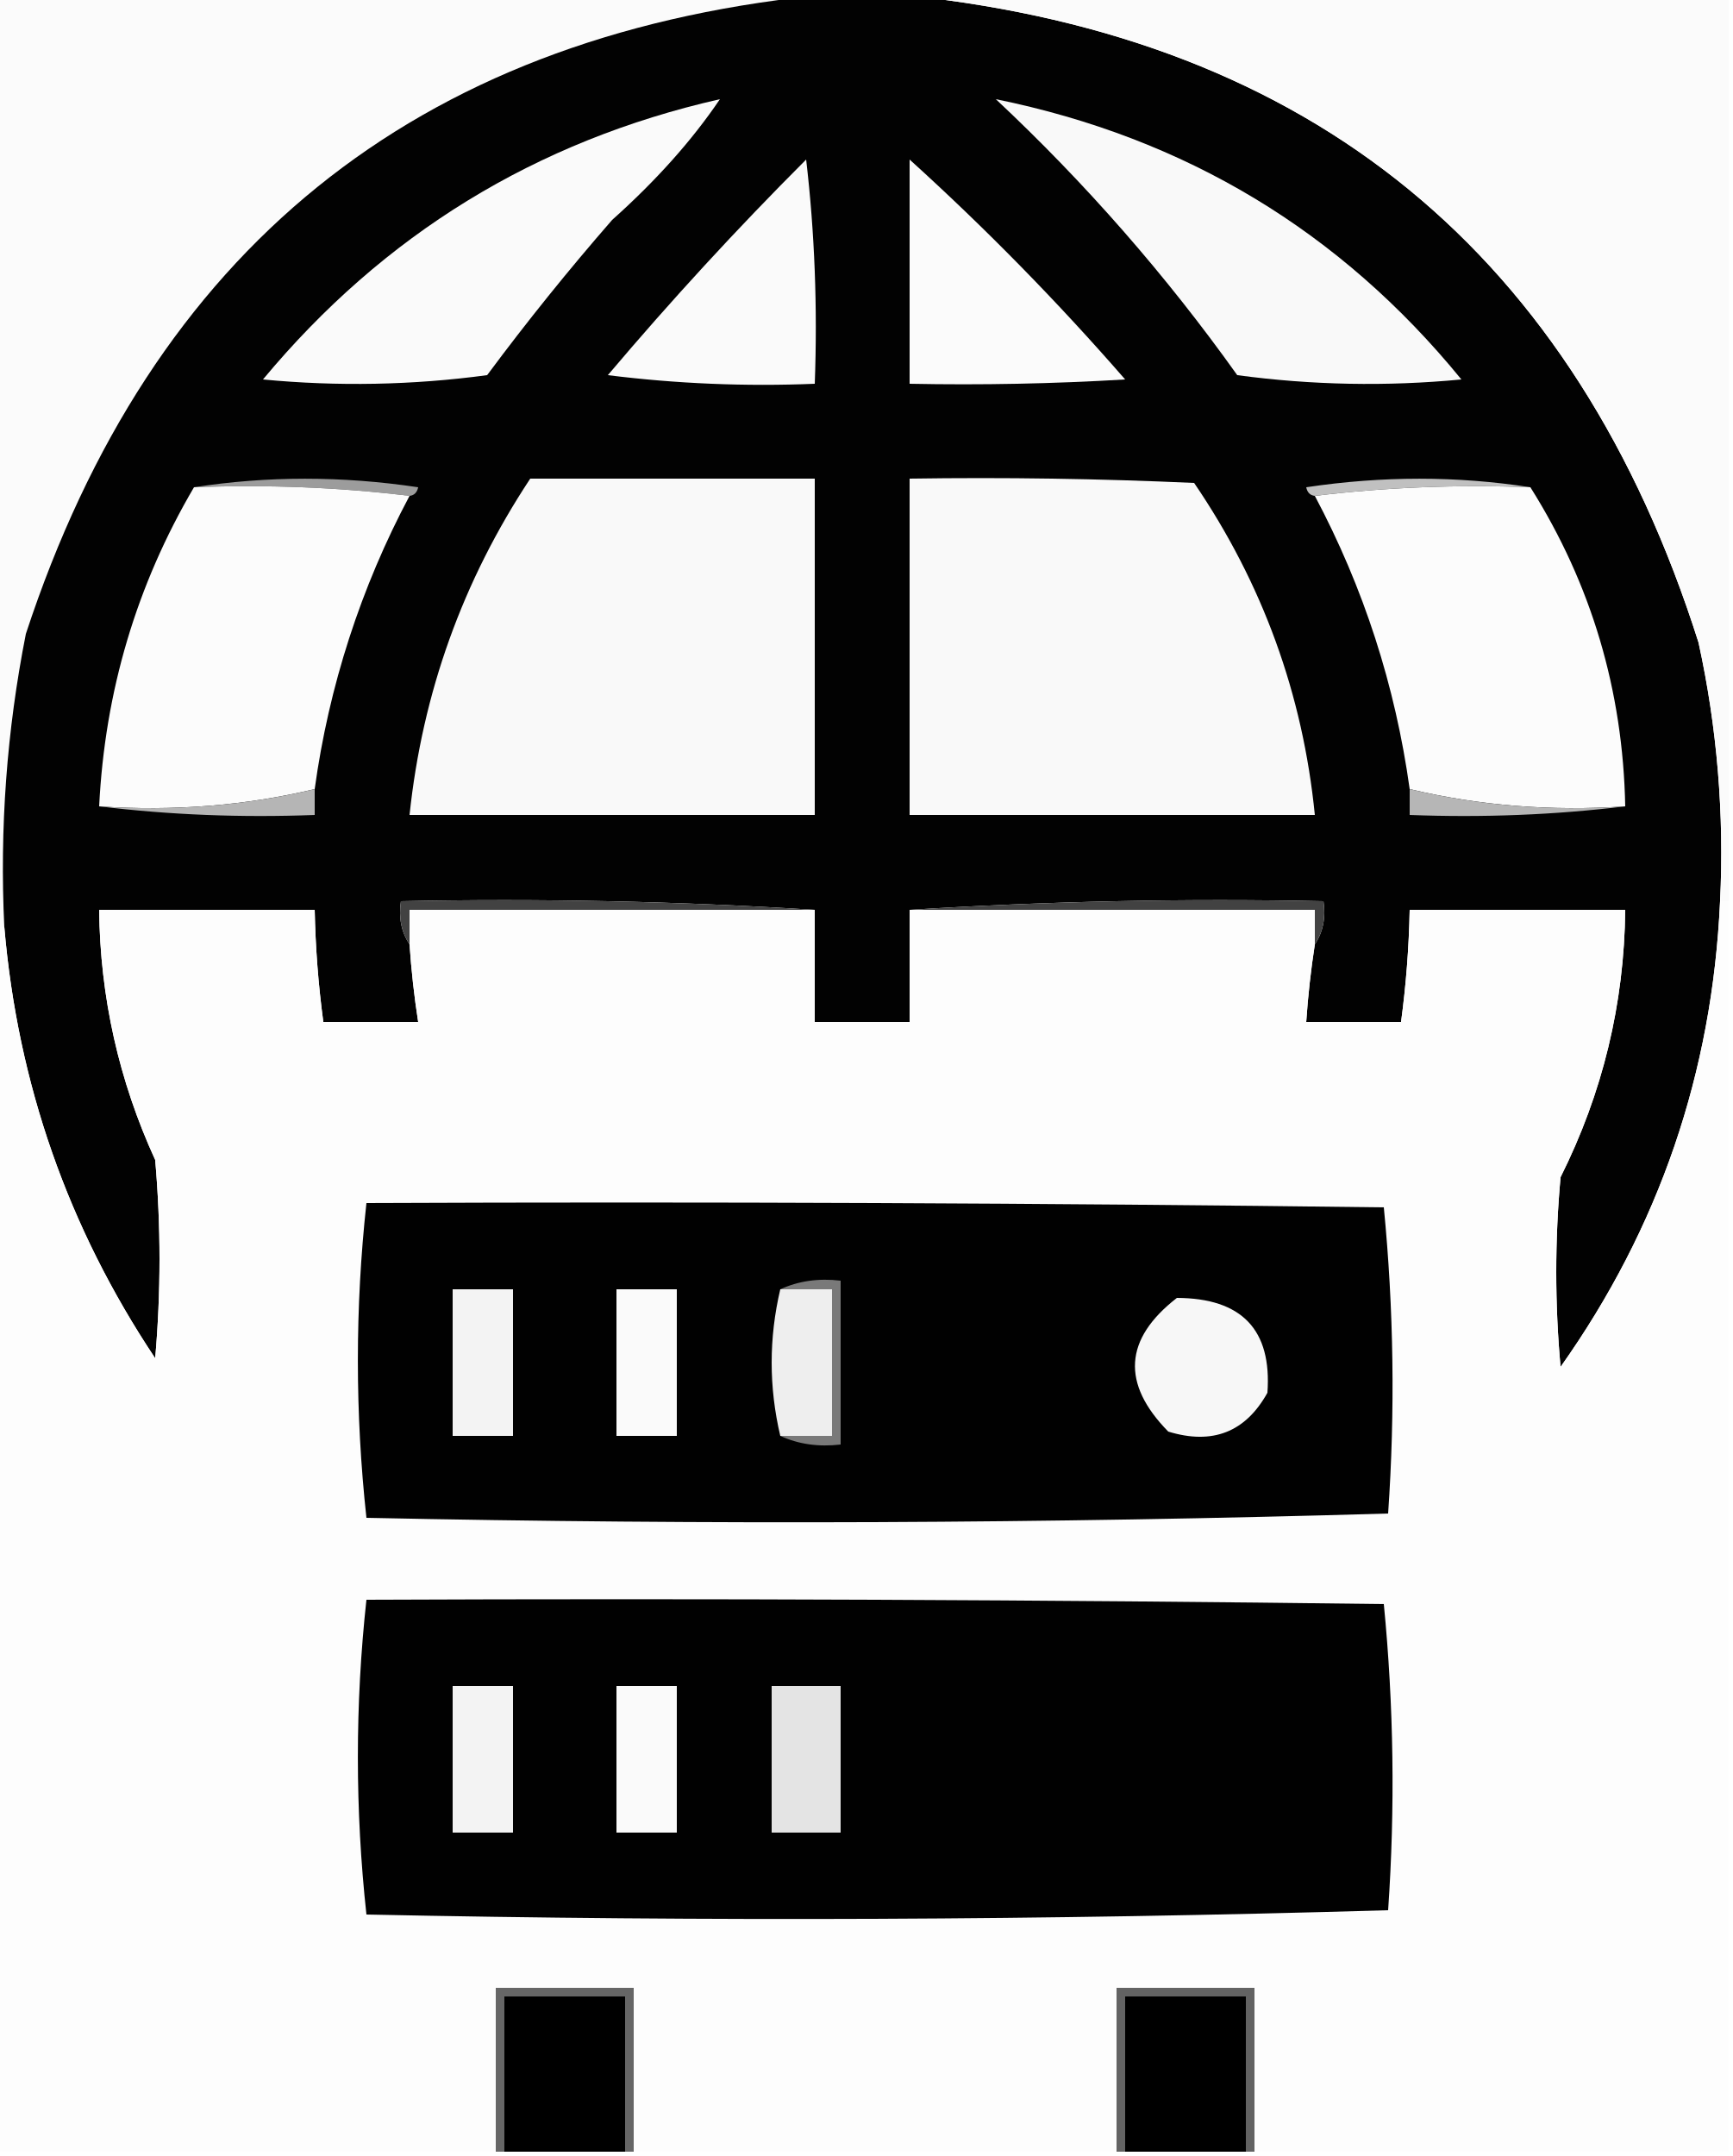
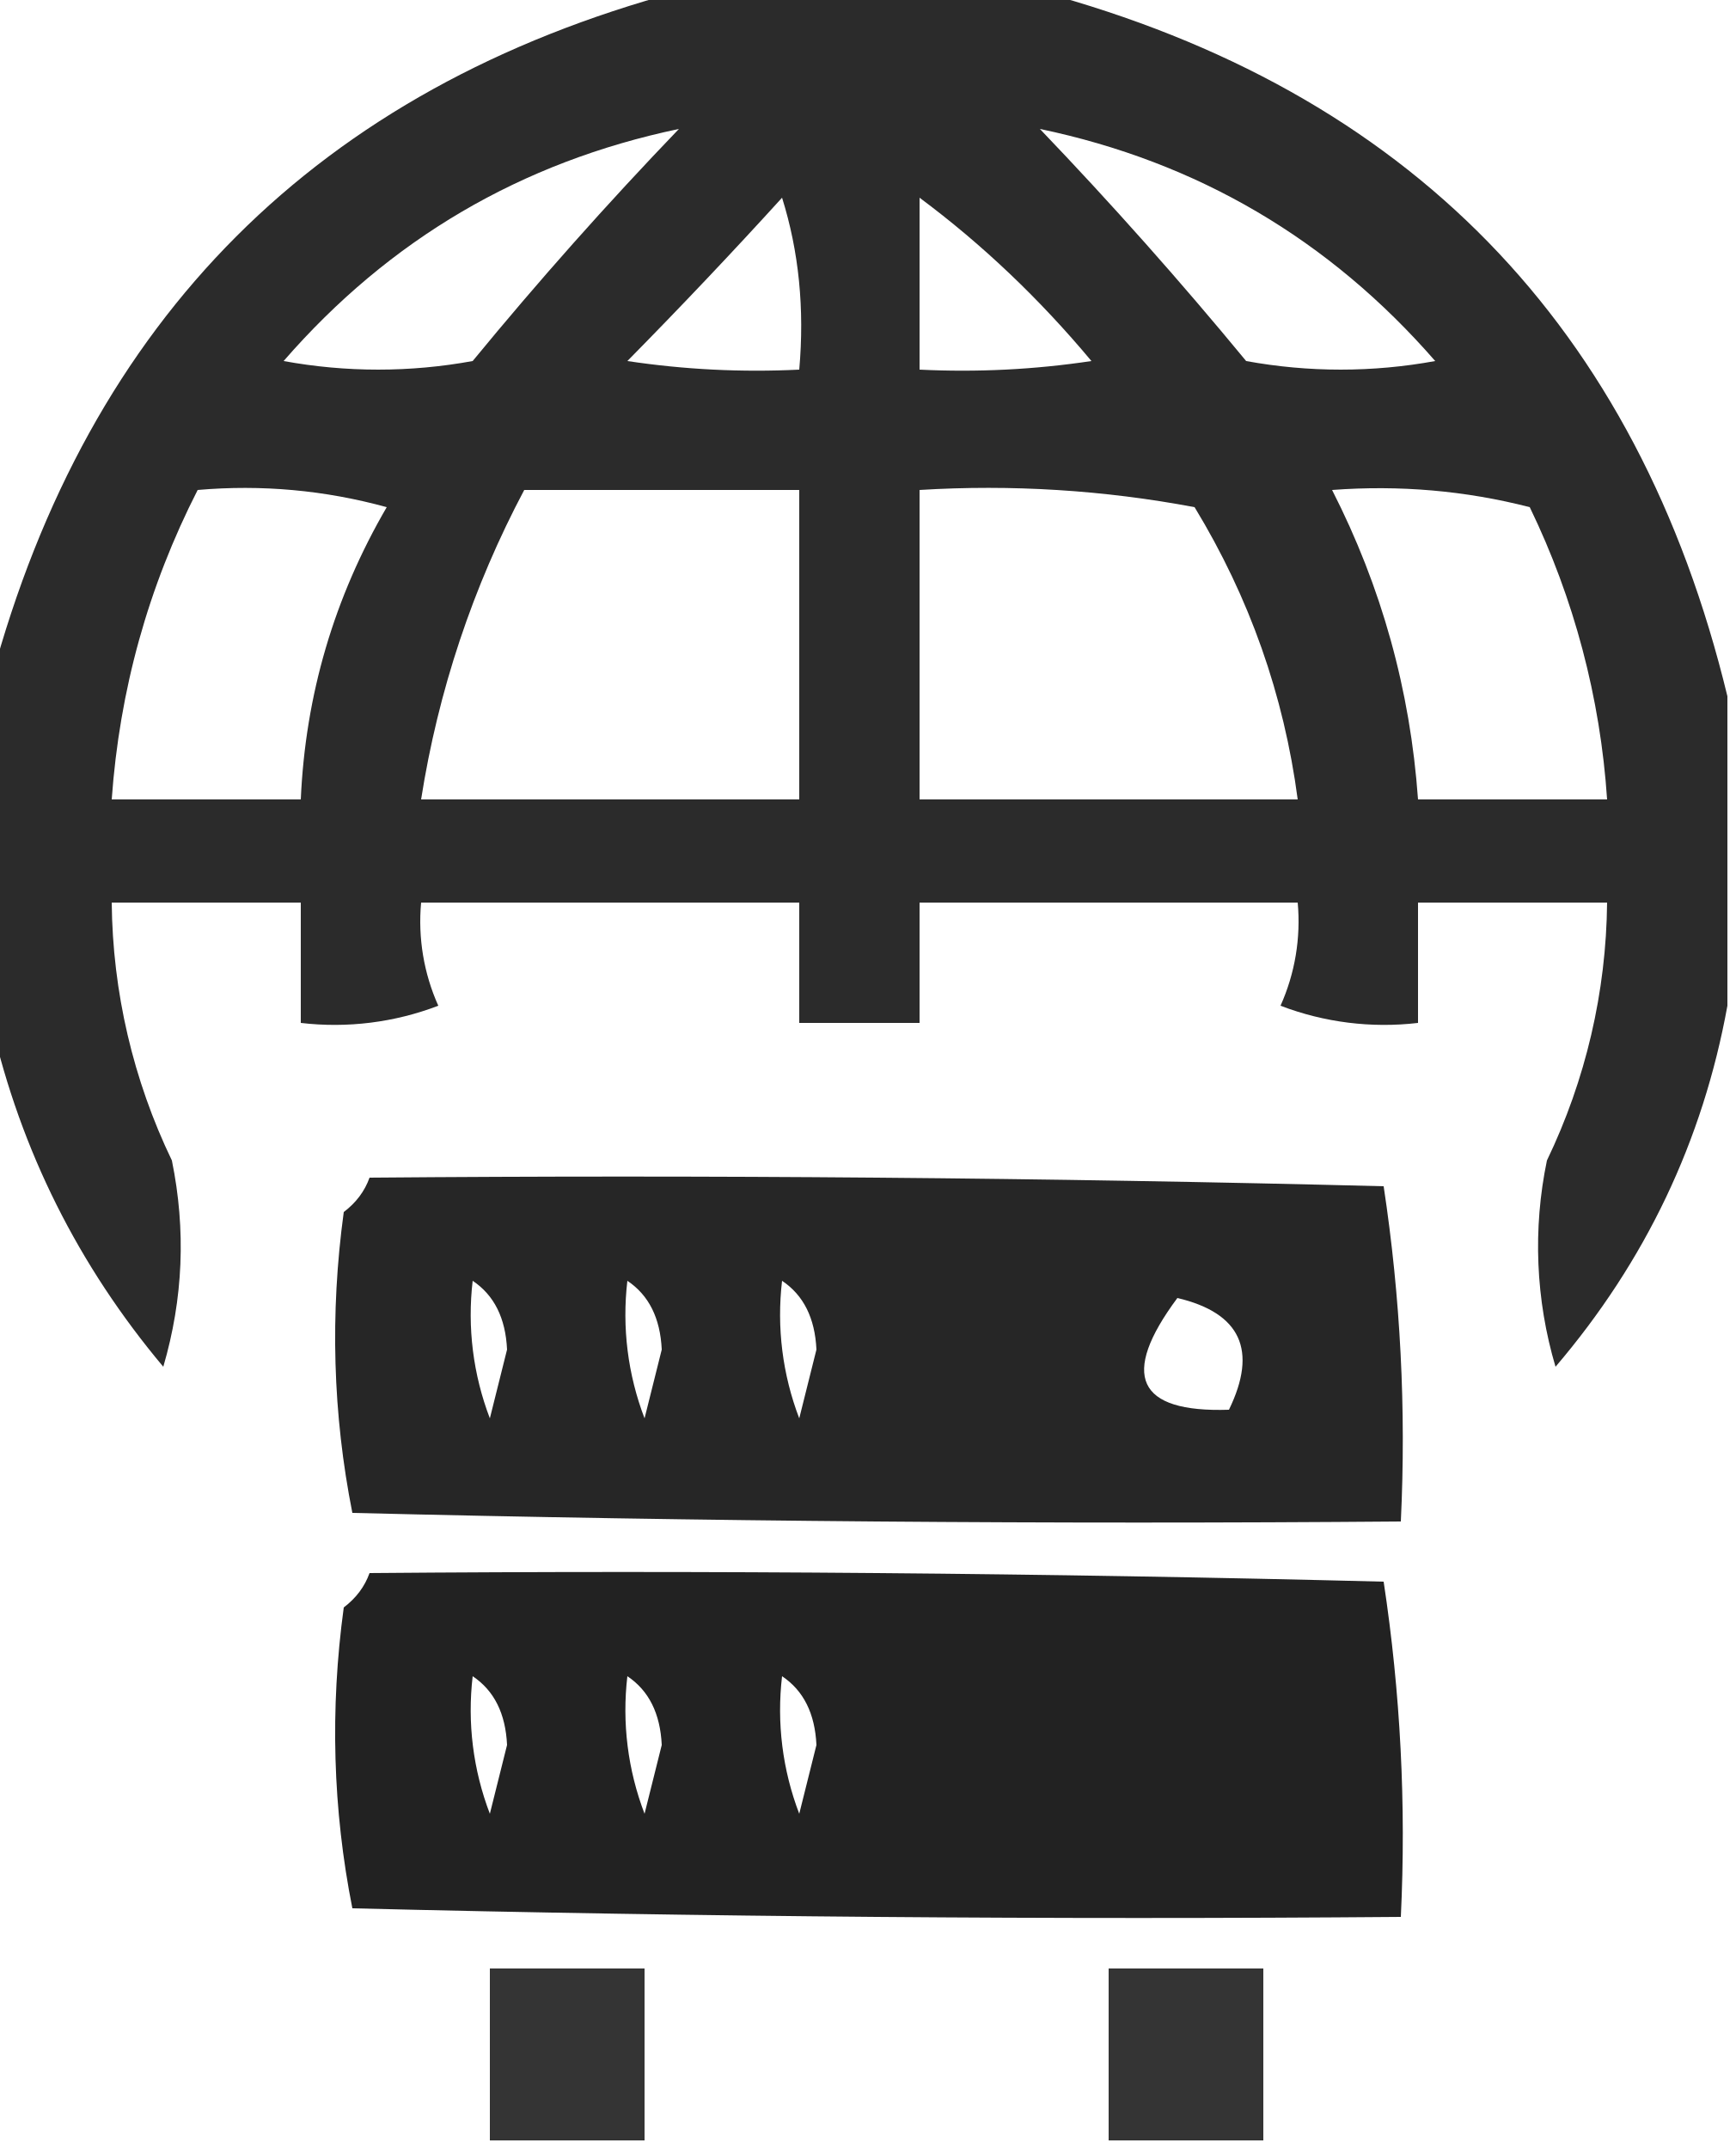
- <svg xmlns="http://www.w3.org/2000/svg" width="201" height="250" style="shape-rendering:geometricPrecision;text-rendering:geometricPrecision;image-rendering:optimizeQuality;fill-rule:evenodd;clip-rule:evenodd">
-   <path style="opacity:1" fill="#fbfbfb" d="M-.5-.5h95C48.095 4.397 17.595 29.064 3 73.5a139.925 139.925 0 0 0-2.5 34h-1V-.5Z" />
-   <path style="opacity:1" fill="#020202" d="M94.5-.5h11c46.709 4.97 77.209 29.97 91.5 75a113.791 113.791 0 0 1 2.5 30c-.898 19.861-7.064 37.861-18.5 54a121.19 121.19 0 0 1 0-22c4.885-9.766 7.385-20.1 7.5-31h-25c-.086 4.357-.42 8.69-1 13h-11c.204-3.018.537-6.018 1-9 .951-1.419 1.284-3.085 1-5a576.628 576.628 0 0 0-48 1v13h-11v-13a576.621 576.621 0 0 0-48-1c-.285 1.915.049 3.581 1 5 .204 3.018.537 6.018 1 9h-11c-.58-4.31-.913-8.643-1-13h-25c.114 10.123 2.28 19.79 6.5 29 .667 7.667.667 15.333 0 23-10.108-15.157-15.941-31.824-17.5-50a139.925 139.925 0 0 1 2.5-34C17.595 29.064 48.095 4.397 94.5-.5Z" />
-   <path style="opacity:1" fill="#fbfbfb" d="M105.5-.5h95v105h-1a113.791 113.791 0 0 0-2.5-30c-14.291-45.03-44.791-70.03-91.5-75Z" />
-   <path style="opacity:1" fill="#f9f9f9" d="M115.5 11.5c21.961 4.471 39.961 15.305 54 32.5-8.686.832-17.353.665-26-.5a213.72 213.72 0 0 0-28-32Z" />
-   <path style="opacity:1" fill="#fafafa" d="M83.5 11.5c-3.233 4.777-7.4 9.444-12.5 14a295.343 295.343 0 0 0-14.5 18 113.226 113.226 0 0 1-26 .5c13.991-16.824 31.658-27.657 53-32.5ZM93.5 18.5c.993 8.484 1.326 17.15 1 26a144.877 144.877 0 0 1-24-1 407.91 407.91 0 0 1 23-25Z" />
-   <path style="opacity:1" fill="#fbfbfb" d="M105.5 18.5a300.919 300.919 0 0 1 25 25.5c-8.327.5-16.66.666-25 .5v-26Z" />
-   <path style="opacity:1" fill="#9c9c9c" d="M22.5 56.5c8.509-1.321 17.175-1.321 26 0-.124.607-.457.94-1 1-8.15-.993-16.483-1.326-25-1Z" />
-   <path style="opacity:1" fill="silver" d="M177.5 56.5c-8.517-.326-16.85.007-25 1-.543-.06-.876-.393-1-1 8.825-1.321 17.491-1.321 26 0Z" />
-   <path style="opacity:1" fill="#fcfcfc" d="M22.5 56.5c8.517-.326 16.85.007 25 1a101.743 101.743 0 0 0-11 34c-8.064 1.921-16.397 2.588-25 2 .661-13.309 4.328-25.642 11-37Z" />
-   <path style="opacity:1" fill="#f9f9f9" d="M61.5 55.5h33v39h-47c1.492-14.142 6.158-27.142 14-39ZM105.5 55.5c11.005-.166 22.005 0 33 .5 7.941 11.658 12.608 24.492 14 38.5h-47v-39Z" />
-   <path style="opacity:1" fill="#fcfcfc" d="M177.5 56.5c7.073 11.228 10.74 23.562 11 37-8.603.588-16.936-.079-25-2-1.669-12.005-5.335-23.339-11-34 8.15-.993 16.483-1.326 25-1Z" />
-   <path style="opacity:1" fill="#b5b5b5" d="M36.5 91.5v3c-8.517.326-16.85-.007-25-1 8.603.588 16.936-.079 25-2Z" />
-   <path style="opacity:1" fill="#b6b6b6" d="M163.5 91.5c8.064 1.921 16.397 2.588 25 2-8.15.993-16.483 1.326-25 1v-3Z" />
-   <path style="opacity:1" fill="#424242" d="M94.5 105.5h-47v4c-.951-1.419-1.285-3.085-1-5 16.175-.33 32.175.004 48 1ZM105.5 105.5a576.628 576.628 0 0 1 48-1c.284 1.915-.049 3.581-1 5v-4h-47Z" />
-   <path style="opacity:1" fill="#fdfdfd" d="M199.5 104.5h1v145h-55v-19h-16v19h-56v-19h-16v19h-58v-142h1c1.559 18.176 7.392 34.843 17.5 50 .667-7.667.667-15.333 0-23-4.22-9.21-6.386-18.877-6.5-29h25c.087 4.357.42 8.69 1 13h11a104.578 104.578 0 0 1-1-9v-4h47v13h11v-13h47v4a104.618 104.618 0 0 0-1 9h11c.58-4.31.914-8.643 1-13h25c-.115 10.9-2.615 21.234-7.5 31a121.19 121.19 0 0 0 0 22c11.436-16.139 17.602-34.139 18.5-54Z" />
-   <path style="opacity:1" fill="#010101" d="M42.5 139.5c39.335-.167 78.668 0 118 .5a212.903 212.903 0 0 1 .5 35.5 2348.324 2348.324 0 0 1-118.5.5 168.227 168.227 0 0 1 0-36.5Z" />
-   <path style="opacity:1" fill="#f3f3f3" d="M52.5 149.5h7v17h-7v-17Z" />
-   <path style="opacity:1" fill="#fafafa" d="M71.5 149.5h7v17h-7v-17Z" />
-   <path style="opacity:1" fill="#eee" d="M90.5 149.5h6v17h-6c-1.333-5.667-1.333-11.333 0-17Z" />
-   <path style="opacity:1" fill="#797979" d="M90.5 149.5c2.107-.968 4.44-1.302 7-1v19c-2.56.302-4.893-.032-7-1h6v-17h-6Z" />
-   <path style="opacity:1" fill="#f7f7f7" d="M136.5 150.5c7.533.029 11.033 3.696 10.5 11-2.541 4.569-6.375 6.069-11.5 4.5-5.466-5.566-5.132-10.733 1-15.5Z" />
-   <path style="opacity:1" fill="#010101" d="M42.5 185.5c39.335-.167 78.668 0 118 .5a212.903 212.903 0 0 1 .5 35.5 2348.324 2348.324 0 0 1-118.5.5 168.227 168.227 0 0 1 0-36.5Z" />
-   <path style="opacity:1" fill="#f3f3f3" d="M52.5 195.5h7v17h-7v-17Z" />
-   <path style="opacity:1" fill="#fafafa" d="M71.5 195.5h7v17h-7v-17Z" />
-   <path style="opacity:1" fill="#e4e4e4" d="M89.5 195.5h8v17h-8v-17Z" />
-   <path style="opacity:1" fill="#666" d="M73.5 249.5h-1v-18h-14v18h-1v-19h16v19Z" />
-   <path style="opacity:1" d="M72.5 249.5h-14v-18h14v18Z" />
-   <path style="opacity:1" fill="#636363" d="M145.5 249.5h-1v-18h-14v18h-1v-19h16v19Z" />
-   <path style="opacity:1" d="M144.5 249.5h-14v-18h14v18Z" />
+ <svg xmlns="http://www.w3.org/2000/svg" width="101" height="125" style="shape-rendering:geometricPrecision;text-rendering:geometricPrecision;image-rendering:optimizeQuality;fill-rule:evenodd;clip-rule:evenodd">
+   <path style="opacity:.831" d="M39.5-.5h21c21.447 5.78 34.78 19.447 40 41v18c-1.429 7.86-4.762 14.86-10 21a24.558 24.558 0 0 1-.5-12 35.352 35.352 0 0 0 3.5-15h-11v7a16.869 16.869 0 0 1-8-1 11.989 11.989 0 0 0 1-6h-22v7h-7v-7h-22a11.989 11.989 0 0 0 1 6 16.869 16.869 0 0 1-8 1v-7h-11a35.353 35.353 0 0 0 3.5 15c.826 4.041.66 8.041-.5 12-4.95-5.899-8.283-12.565-10-20v-20c5.667-21 19-34.333 40-40Zm0 8a232.396 232.396 0 0 0-12 13.5 30.499 30.499 0 0 1-11 0c6.154-7.077 13.82-11.577 23-13.5Zm21 0c9.162 1.916 16.83 6.416 23 13.5a30.499 30.499 0 0 1-11 0 241.617 241.617 0 0 0-12-13.5Zm-15 4c.98 3.125 1.313 6.458 1 10a50.441 50.441 0 0 1-10-.5c3.14-3.187 6.14-6.354 9-9.5Zm8 0c3.64 2.708 6.973 5.874 10 9.5-3.317.498-6.65.665-10 .5v-10Zm-42 17c3.726-.323 7.393.01 11 1-3.066 5.264-4.732 10.93-5 17h-11c.454-6.358 2.12-12.358 5-18Zm19 0h16v18h-22a57.315 57.315 0 0 1 6-18Zm23 0a64.875 64.875 0 0 1 16 1c3.197 5.26 5.197 10.926 6 17h-22v-18Zm24 0c3.937-.294 7.77.04 11.5 1a45.969 45.969 0 0 1 4.5 17h-11c-.452-6.353-2.118-12.353-5-18Z" />
+   <path style="opacity:.848" d="M21.5 68.5c19.67-.167 39.336 0 59 .5a98.284 98.284 0 0 1 1 19.5c-20.336.167-40.67 0-61-.5-1.14-5.75-1.307-11.584-.5-17.5.717-.544 1.217-1.21 1.5-2Zm6 6c1.248.834 1.915 2.167 2 4l-1 4a16.869 16.869 0 0 1-1-8Zm9 0c1.248.834 1.915 2.167 2 4l-1 4a16.869 16.869 0 0 1-1-8Zm9 0c1.248.834 1.915 2.167 2 4l-1 4a16.869 16.869 0 0 1-1-8Zm23 1c3.684.872 4.684 3.039 3 6.5-5.352.175-6.352-1.991-3-6.5Z" />
+   <path style="opacity:.867" d="M21.5 91.5c19.67-.167 39.336 0 59 .5a98.283 98.283 0 0 1 1 19.5c-20.336.167-40.67 0-61-.5-1.14-5.75-1.307-11.584-.5-17.5.717-.544 1.217-1.21 1.5-2Zm6 6c1.248.834 1.915 2.167 2 4l-1 4a16.868 16.868 0 0 1-1-8Zm9 0c1.248.834 1.915 2.167 2 4l-1 4a16.868 16.868 0 0 1-1-8Zm9 0c1.248.834 1.915 2.167 2 4l-1 4a16.868 16.868 0 0 1-1-8Z" />
+   <path style="opacity:.794" d="M37.5 124.5h-9v-10h9v10Z" />
+   <path style="opacity:.795" d="M73.5 124.5h-9v-10h9v10Z" />
</svg>
